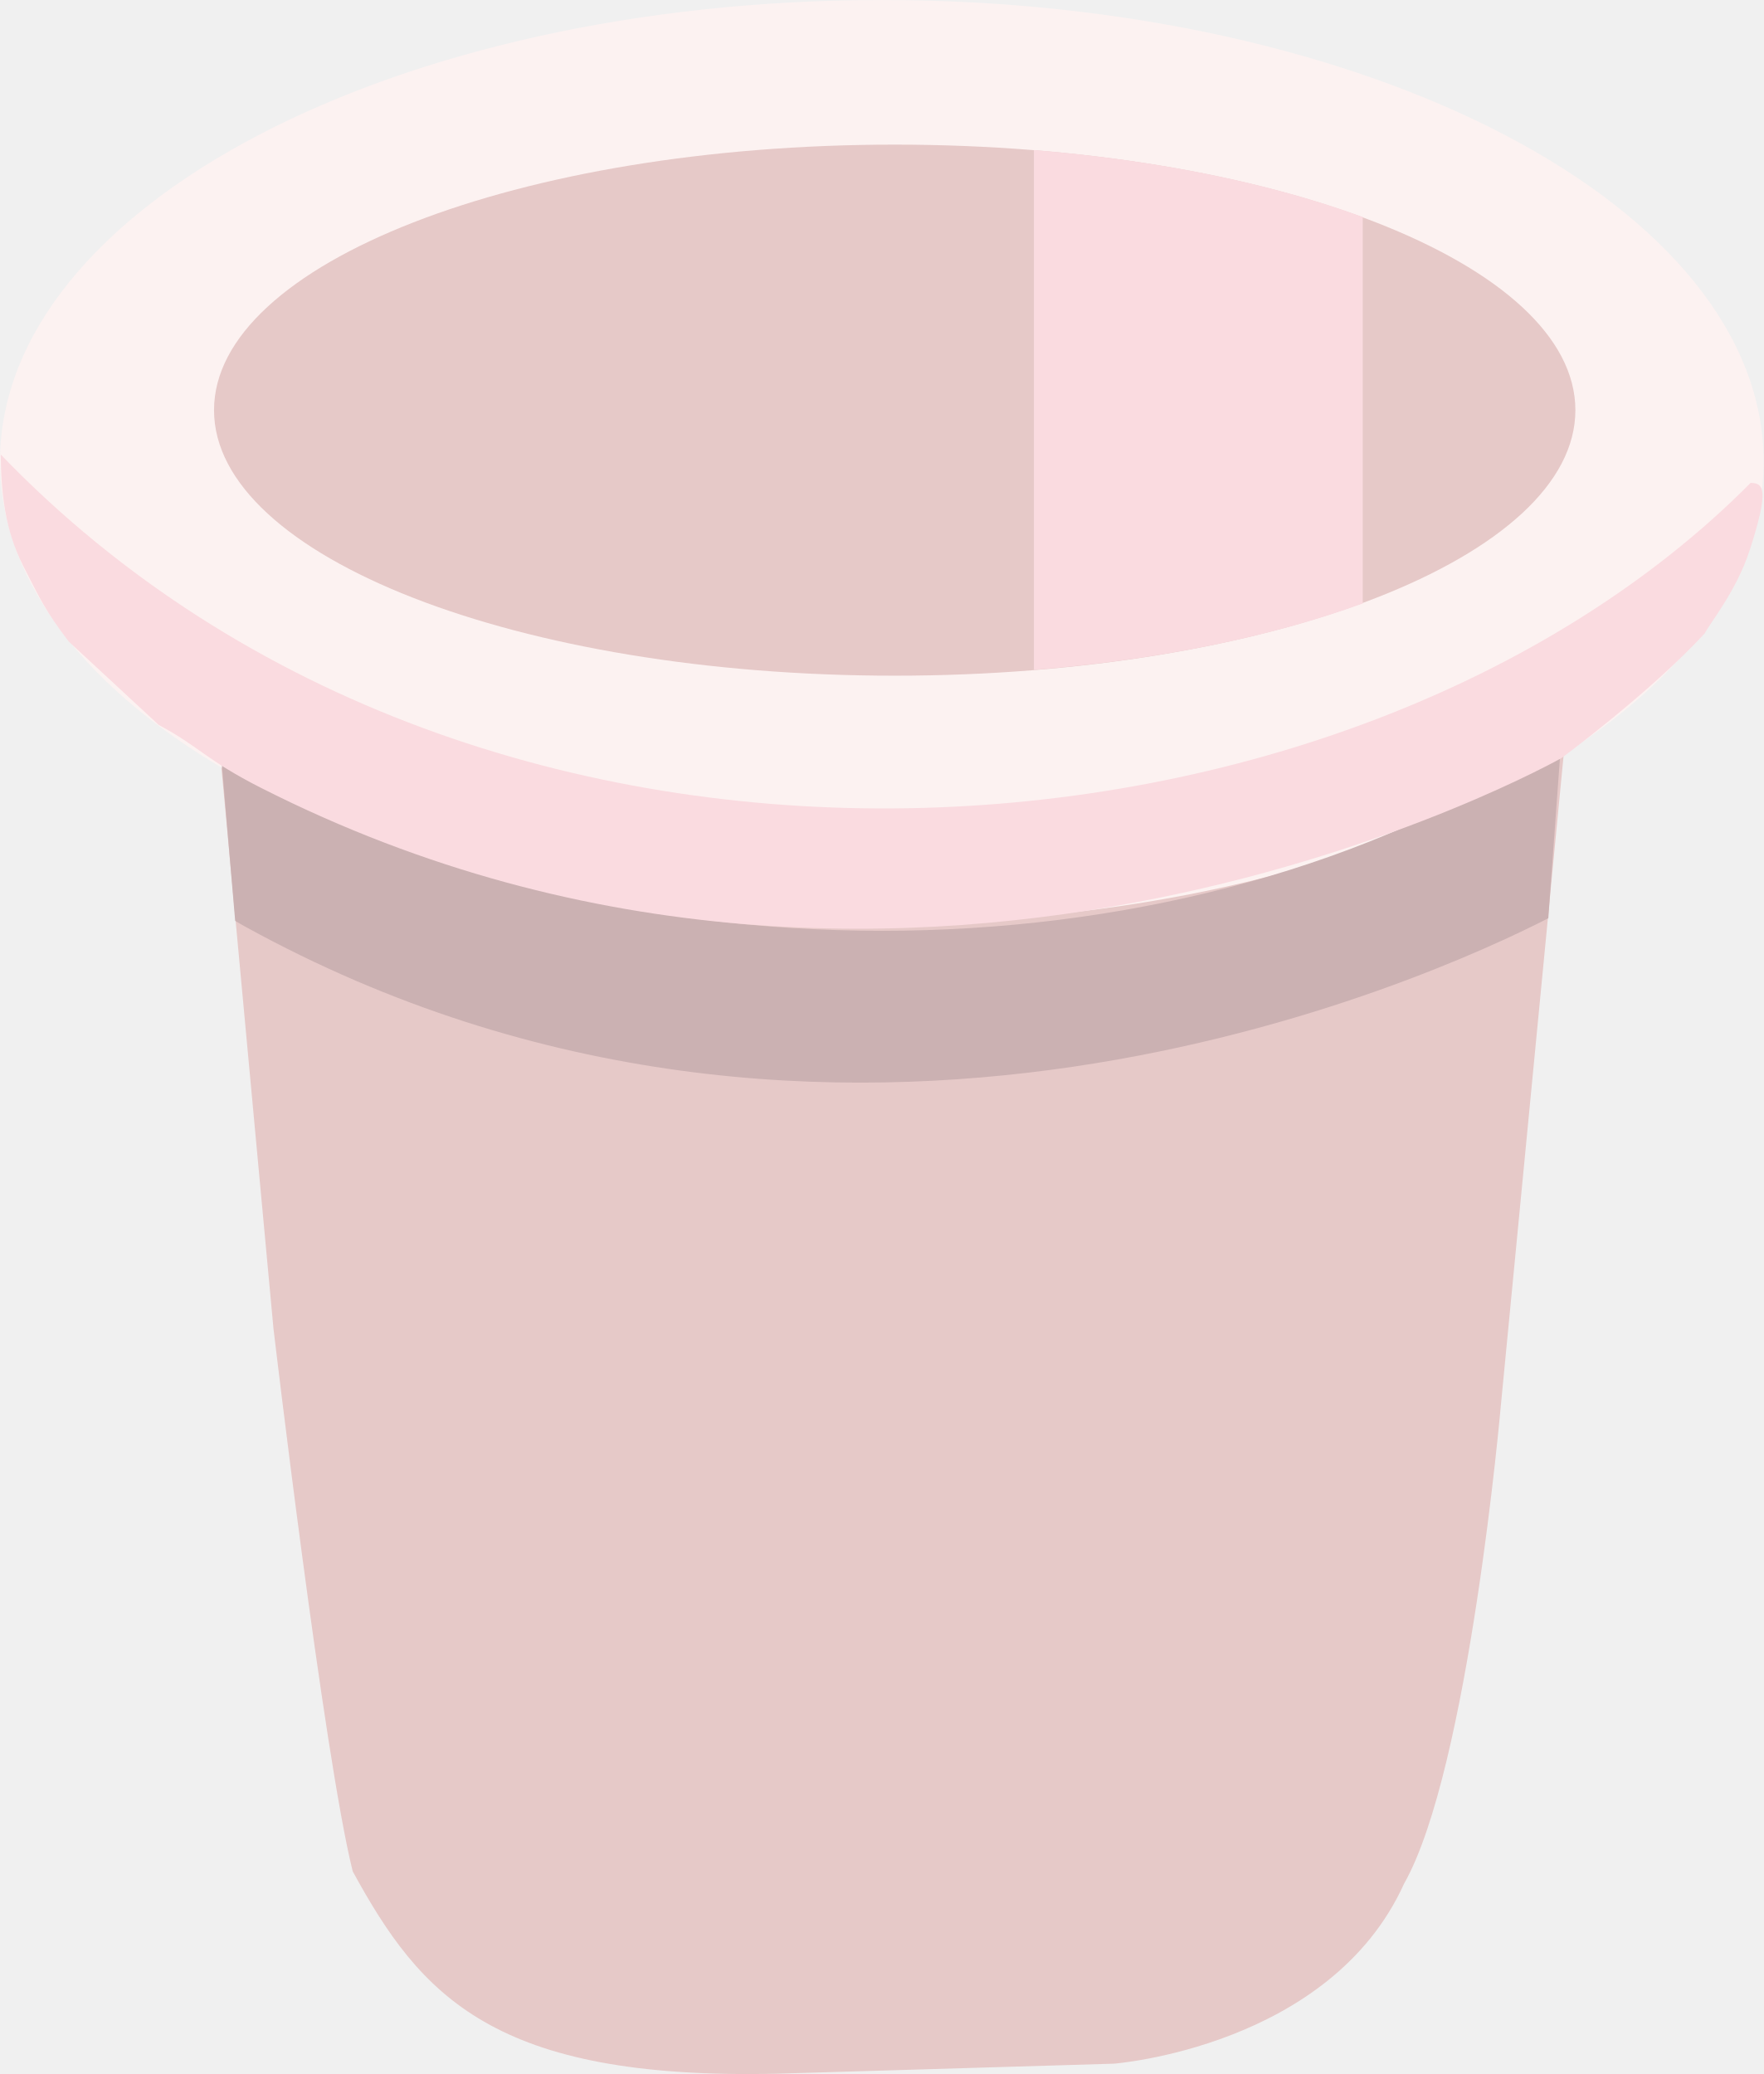
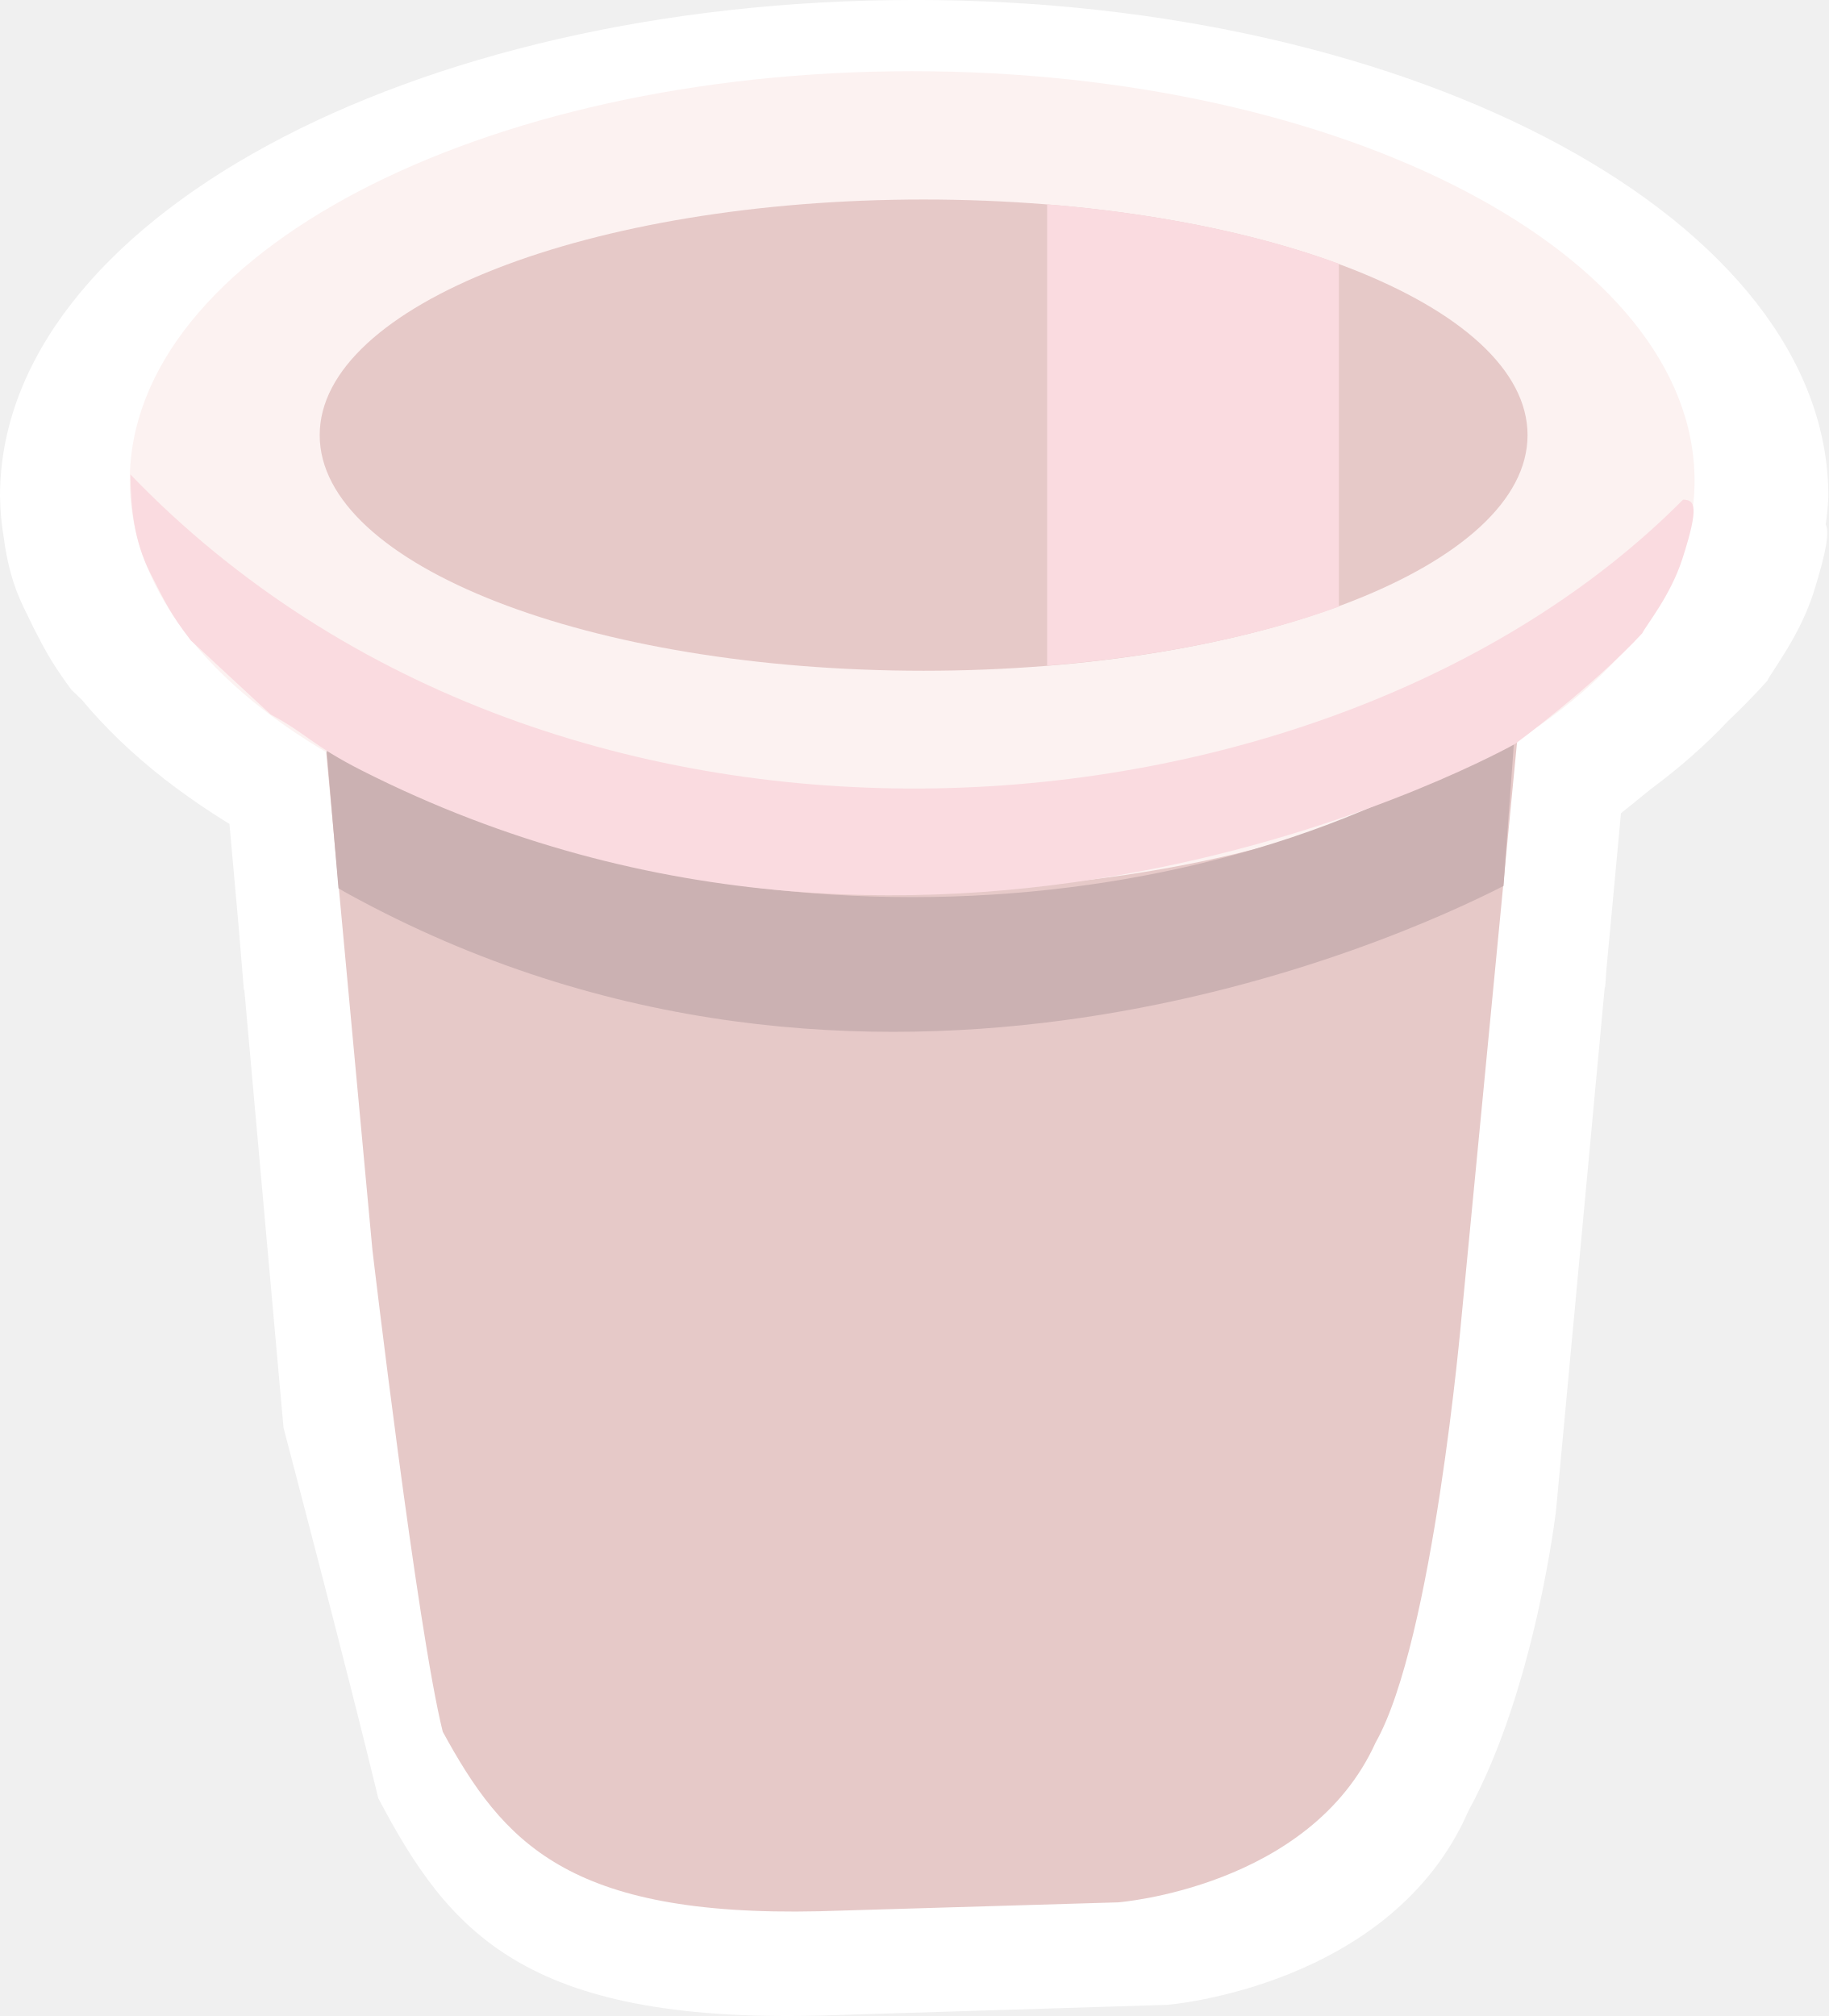
- <svg xmlns="http://www.w3.org/2000/svg" width="46.033mm" height="54.144mm" viewBox="0 0 46.033 54.144" version="1.1" id="svg10376">
+ <svg xmlns="http://www.w3.org/2000/svg" width="53.786mm" height="59.312mm" viewBox="0 0 53.786 59.312" version="1.1" id="svg10376">
  <defs id="defs10370" />
-   <g id="layer23" style="display:inline" transform="translate(-62.93726,-83.03144)">
+   <g id="layer23" style="display:inline" transform="translate(-59.11867,-80.93736)">
+     <path style="display:inline;fill:#ffffff;fill-opacity:1;stroke:none;stroke-width:0.315px;stroke-linecap:butt;stroke-linejoin:miter;stroke-opacity:1" d="m 86.012,80.937 c -14.853,-2.2e-5 -26.894,6.536 -26.893,14.598 0.005,0.414 0.043,0.827 0.114,1.239 0.089,0.689 0.259,1.381 0.597,2.066 0.053,0.108 0.092,0.186 0.139,0.282 0.088,0.192 0.184,0.383 0.287,0.572 0.252,0.492 0.483,0.884 0.961,1.534 l 0.307,0.295 c 0.673,0.812 1.482,1.59 2.416,2.322 l 0.022,0.021 c 0.009,0.005 0.016,0.009 0.025,0.014 0.582,0.452 1.21,0.885 1.882,1.298 l 0.275,3.071 0.149,1.81 c 0.005,0.002 0.009,0.005 0.014,0.008 l 1.153,12.878 c 0,0 1.906,7.238 2.787,10.895 2.073,3.938 4.292,6.6 12.929,6.399 l 10.284,-0.318 c 0,0 6.598,-0.522 8.854,-5.696 1.978,-3.617 2.583,-8.86 2.583,-8.86 l 1.432,-15.382 c 0.003,-10e-4 0.009,-0.005 0.013,-0.006 l 0.036,-0.513 0.429,-4.603 c 0.06,-0.046 0.398,-0.316 0.871,-0.704 0.854,-0.632 1.613,-1.3 2.27,-1.998 0.408,-0.391 0.808,-0.792 1.16,-1.188 0.158,-0.321 0.975,-1.349 1.378,-2.643 0.383,-1.226 0.449,-1.744 0.345,-1.964 0.04,-0.276 0.065,-0.553 0.076,-0.83 3.5e-4,-8.062 -12.04,-14.597 -26.893,-14.598 z" id="path10935-5" />
    <path style="fill:#e6c9c8;fill-opacity:1;stroke:none;stroke-width:0.265px;stroke-linecap:butt;stroke-linejoin:miter;stroke-opacity:1" d="m 68.673,102.604 1.402,15.106 c 0,0 1.315,11.156 2.069,14.175 1.774,3.251 3.673,5.448 11.065,5.283 l 8.801,-0.262 c 0,0 5.647,-0.431 7.578,-4.702 1.693,-2.986 2.526,-12.496 2.526,-12.496 l 1.724,-17.857 z" id="path10935" />
    <ellipse style="fill:#fcf2f1;fill-opacity:1;stroke:none;stroke-width:1.117;stroke-linecap:butt;stroke-miterlimit:4;stroke-dasharray:none;stroke-opacity:1" id="path10933" cx="85.954" cy="95.082" rx="23.017" ry="12.05" />
    <ellipse style="fill:#e6c9c8;fill-opacity:1;stroke:none;stroke-width:0.985;stroke-linecap:butt;stroke-miterlimit:4;stroke-dasharray:none;stroke-opacity:1" id="path10976" cx="86.291" cy="93.739" rx="17.767" ry="6.932" />
    <path style="fill:#fadbe0;fill-opacity:1;stroke:none;stroke-width:1;stroke-linecap:butt;stroke-miterlimit:4;stroke-dasharray:none;stroke-opacity:1" d="m 89.924,86.949 v 13.571 a 17.767,6.932 0 0 0 8.584,-1.735 V 88.697 A 17.767,6.932 0 0 0 89.924,86.949 Z" id="rect10990" />
    <path style="display:inline;fill:#cbb1b2;fill-opacity:1;stroke:none;stroke-width:1.042px;stroke-linecap:butt;stroke-linejoin:miter;stroke-opacity:1" d="m 391.891,386.935 c -33.462,22.76 -89.377,26.181 -132.124,2.434 l 1.307,15.312 c 0.328,0.19 0.62,0.366 1.006,0.578 58.077,31.958 116.809,5.161 128.539,-0.836 z" transform="scale(0.2645833)" id="path10978-1" />
    <path style="fill:#fadbe0;fill-opacity:1;stroke:none;stroke-width:0.265px;stroke-linecap:butt;stroke-linejoin:miter;stroke-opacity:1" d="M 108.634,95.636 C 98.219,106.138 75.605,108.035 62.956,94.897 c 0.013,0.962 0.095,1.945 0.59,2.913 0.438,0.858 0.574,1.168 1.187,1.971 l 2.349,2.177 c 1.037,0.551 1.237,0.916 2.671,1.643 17.17,8.704 33.943,-0.78 33.943,-0.78 0,0 2.304,-1.701 3.735,-3.251 0.135,-0.265 0.834,-1.114 1.179,-2.182 0.513,-1.586 0.363,-1.741 0.024,-1.752 z" id="path10978" />
  </g>
</svg>
